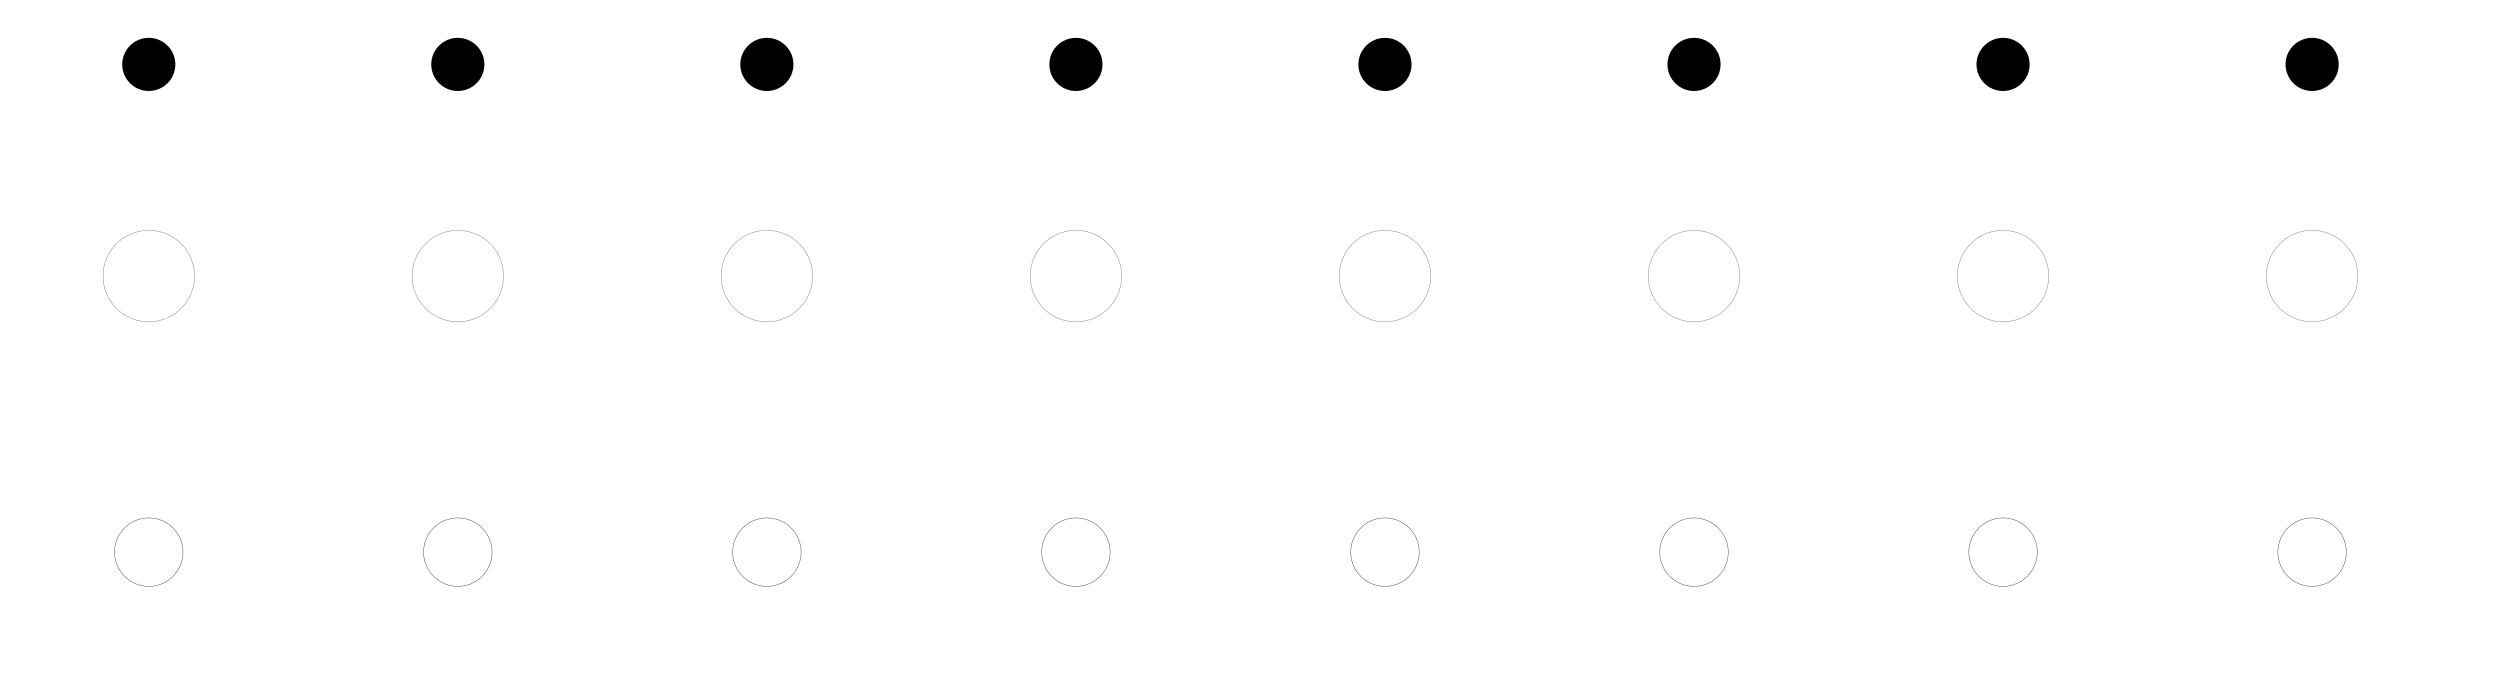
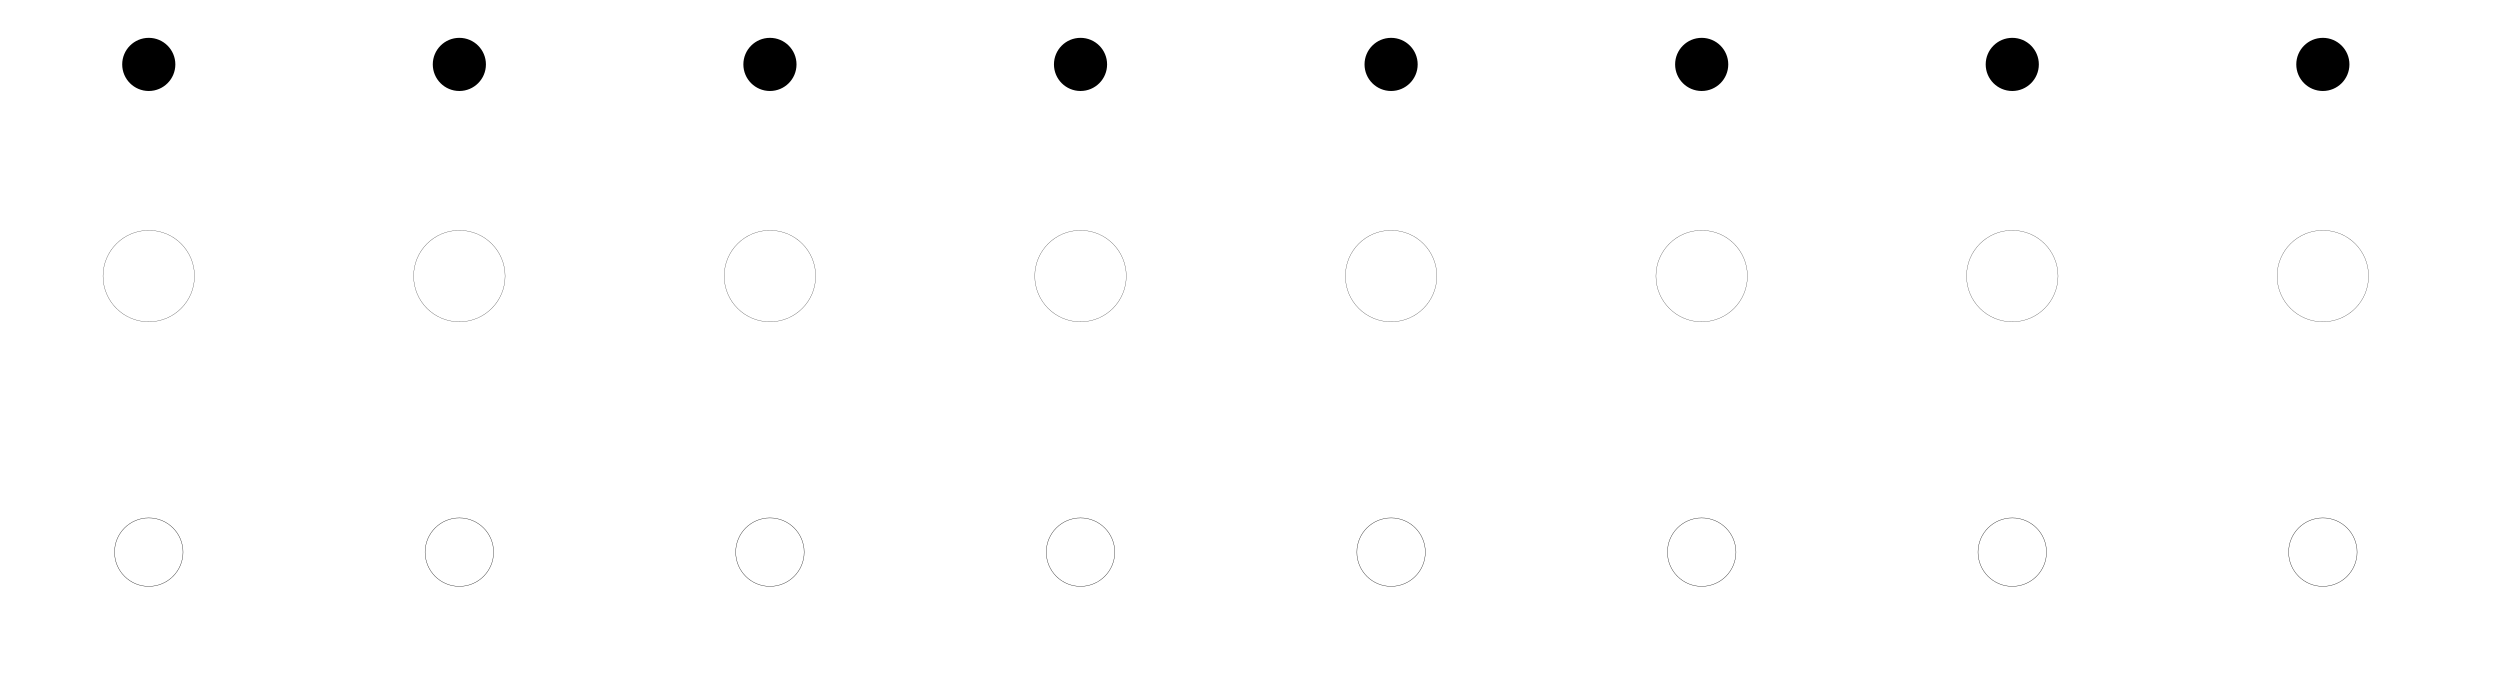
<svg xmlns="http://www.w3.org/2000/svg" width="577.559" height="155.905" id="svg3014" version="1.1">
  <defs id="defs3016" />
  <g id="layer1" transform="translate(0,-896.4567)">
-     <g id="g3832">
-       <g transform="translate(34.37008,-14.17323)" id="g2998">
-         <path style="fill:#000000;fill-opacity:0;stroke:#000000;stroke-width:0.09;stroke-miterlimit:4;stroke-opacity:1;stroke-dasharray:none" id="path3000" d="m 119.087,131.079 c 0,9.82 -7.961,17.78 -17.78,17.78 -9.82,0 -17.78,-7.961 -17.78,-17.78 0,-9.82 7.961,-17.78 17.78,-17.78 9.82,0 17.78,7.961 17.78,17.78 z" transform="matrix(0.5943082,0,0,0.5943082,153.9853,896.5082)" />
-         <path style="fill:#000000;fill-opacity:0;stroke:#000000;stroke-width:0.09;stroke-miterlimit:4;stroke-opacity:1;stroke-dasharray:none" id="path3002" d="m 114.952,128.184 c 0,5.024 -4.073,9.097 -9.097,9.097 -5.024,0 -9.097,-4.073 -9.097,-9.097 0,-5.024 4.073,-9.097 9.097,-9.097 5.024,0 9.097,4.073 9.097,9.097 z" transform="matrix(0.8695219,0,0,0.8695197,122.1492,926.7301)" />
+     <g id="g5440">
+       <g transform="translate(4.7101865e-6,-2.6114321e-7)" id="g5434">
+         <g transform="translate(-179.8228,-14.17323)" id="g3040">
+           <path style="fill:#000000;fill-opacity:0;stroke:#000000;stroke-width:0.09;stroke-miterlimit:4;stroke-opacity:1;stroke-dasharray:none" id="path3042" d="m 119.087,131.079 c 0,9.82 -7.961,17.78 -17.78,17.78 -9.82,0 -17.78,-7.961 -17.78,-17.78 0,-9.82 7.961,-17.78 17.78,-17.78 9.82,0 17.78,7.961 17.78,17.78 z" transform="matrix(0.5943082,0,0,0.5943082,153.9853,896.5082)" />
+           <path style="fill:#000000;fill-opacity:0;stroke:#000000;stroke-width:0.09;stroke-miterlimit:4;stroke-opacity:1;stroke-dasharray:none" id="path3044" d="m 114.952,128.184 c 0,5.024 -4.073,9.097 -9.097,9.097 -5.024,0 -9.097,-4.073 -9.097,-9.097 0,-5.024 4.073,-9.097 9.097,-9.097 5.024,0 9.097,4.073 9.097,9.097 z" transform="matrix(0.8695219,0,0,0.8695197,122.1492,926.7301)" />
+         </g>
+         <path style="fill:#000000;fill-opacity:1;stroke:none" id="path3048" d="m 57.579,33.425 c 0,3.487 -2.714,6.313 -6.061,6.313 -3.347,0 -6.061,-2.827 -6.061,-6.313 0,-3.487 2.714,-6.313 6.061,-6.313 3.347,0 6.061,2.827 6.061,6.313 z" transform="matrix(1.012785,0,0,0.9724293,-17.80637,878.8356)" />
      </g>
-       <g id="g3004" transform="translate(105.7677,-14.17323)">
-         <path transform="matrix(0.5943082,0,0,0.5943082,153.9853,896.5082)" d="m 119.087,131.079 c 0,9.82 -7.961,17.78 -17.78,17.78 -9.82,0 -17.78,-7.961 -17.78,-17.78 0,-9.82 7.961,-17.78 17.78,-17.78 9.82,0 17.78,7.961 17.78,17.78 z" id="path3006" style="fill:#000000;fill-opacity:0;stroke:#000000;stroke-width:0.09;stroke-miterlimit:4;stroke-opacity:1;stroke-dasharray:none" />
-         <path transform="matrix(0.8695219,0,0,0.8695197,122.1492,926.7301)" d="m 114.952,128.184 c 0,5.024 -4.073,9.097 -9.097,9.097 -5.024,0 -9.097,-4.073 -9.097,-9.097 0,-5.024 4.073,-9.097 9.097,-9.097 5.024,0 9.097,4.073 9.097,9.097 z" id="path3008" style="fill:#000000;fill-opacity:0;stroke:#000000;stroke-width:0.09;stroke-miterlimit:4;stroke-opacity:1;stroke-dasharray:none" />
+       <g transform="translate(0.3543332,-2.6114321e-7)" id="g5392">
+         <g id="g3034" transform="translate(-108.4252,-14.17323)">
+           <path transform="matrix(0.5943082,0,0,0.5943082,153.9853,896.5082)" d="m 119.087,131.079 c 0,9.82 -7.961,17.78 -17.78,17.78 -9.82,0 -17.78,-7.961 -17.78,-17.78 0,-9.82 7.961,-17.78 17.78,-17.78 9.82,0 17.78,7.961 17.78,17.78 z" id="path3036" style="fill:#000000;fill-opacity:0;stroke:#000000;stroke-width:0.09;stroke-miterlimit:4;stroke-opacity:1;stroke-dasharray:none" />
+           <path transform="matrix(0.8695219,0,0,0.8695197,122.1492,926.7301)" d="m 114.952,128.184 c 0,5.024 -4.073,9.097 -9.097,9.097 -5.024,0 -9.097,-4.073 -9.097,-9.097 0,-5.024 4.073,-9.097 9.097,-9.097 5.024,0 9.097,4.073 9.097,9.097 z" id="path3038" style="fill:#000000;fill-opacity:0;stroke:#000000;stroke-width:0.09;stroke-miterlimit:4;stroke-opacity:1;stroke-dasharray:none" />
+         </g>
+         <path transform="matrix(1.012785,0,0,0.9724298,53.59127,878.8356)" d="m 57.579,33.425 c 0,3.487 -2.714,6.313 -6.061,6.313 -3.347,0 -6.061,-2.827 -6.061,-6.313 0,-3.487 2.714,-6.313 6.061,-6.313 3.347,0 6.061,2.827 6.061,6.313 z" id="path3818" style="fill:#000000;fill-opacity:1;stroke:none" />
      </g>
-       <g transform="translate(177.1653,-14.17323)" id="g3010">
-         <path style="fill:#000000;fill-opacity:0;stroke:#000000;stroke-width:0.09;stroke-miterlimit:4;stroke-opacity:1;stroke-dasharray:none" id="path3012" d="m 119.087,131.079 c 0,9.82 -7.961,17.78 -17.78,17.78 -9.82,0 -17.78,-7.961 -17.78,-17.78 0,-9.82 7.961,-17.78 17.78,-17.78 9.82,0 17.78,7.961 17.78,17.78 z" transform="matrix(0.5943082,0,0,0.5943082,153.9853,896.5082)" />
-         <path style="fill:#000000;fill-opacity:0;stroke:#000000;stroke-width:0.09;stroke-miterlimit:4;stroke-opacity:1;stroke-dasharray:none" id="path3014" d="m 114.952,128.184 c 0,5.024 -4.073,9.097 -9.097,9.097 -5.024,0 -9.097,-4.073 -9.097,-9.097 0,-5.024 4.073,-9.097 9.097,-9.097 5.024,0 9.097,4.073 9.097,9.097 z" transform="matrix(0.8695219,0,0,0.8695197,122.1492,926.7301)" />
+       <g transform="translate(0.7086617,-2.6114321e-7)" id="g5398">
+         <g transform="translate(-37.02756,-14.17323)" id="g3028">
+           <path style="fill:#000000;fill-opacity:0;stroke:#000000;stroke-width:0.09;stroke-miterlimit:4;stroke-opacity:1;stroke-dasharray:none" id="path3030" d="m 119.087,131.079 c 0,9.82 -7.961,17.78 -17.78,17.78 -9.82,0 -17.78,-7.961 -17.78,-17.78 0,-9.82 7.961,-17.78 17.78,-17.78 9.82,0 17.78,7.961 17.78,17.78 z" transform="matrix(0.5943082,0,0,0.5943082,153.9853,896.5082)" />
+           <path style="fill:#000000;fill-opacity:0;stroke:#000000;stroke-width:0.09;stroke-miterlimit:4;stroke-opacity:1;stroke-dasharray:none" id="path3032" d="m 114.952,128.184 c 0,5.024 -4.073,9.097 -9.097,9.097 -5.024,0 -9.097,-4.073 -9.097,-9.097 0,-5.024 4.073,-9.097 9.097,-9.097 5.024,0 9.097,4.073 9.097,9.097 z" transform="matrix(0.8695219,0,0,0.8695197,122.1492,926.7301)" />
+         </g>
+         <path style="fill:#000000;fill-opacity:1;stroke:none" id="path3820" d="m 57.579,33.425 c 0,3.487 -2.714,6.313 -6.061,6.313 -3.347,0 -6.061,-2.827 -6.061,-6.313 0,-3.487 2.714,-6.313 6.061,-6.313 3.347,0 6.061,2.827 6.061,6.313 z" transform="matrix(1.012785,0,0,0.9724298,124.9889,878.8356)" />
      </g>
-       <g id="g3016" transform="translate(248.563,-14.17323)">
-         <path transform="matrix(0.5943082,0,0,0.5943082,153.9853,896.5082)" d="m 119.087,131.079 c 0,9.82 -7.961,17.78 -17.78,17.78 -9.82,0 -17.78,-7.961 -17.78,-17.78 0,-9.82 7.961,-17.78 17.78,-17.78 9.82,0 17.78,7.961 17.78,17.78 z" id="path3018" style="fill:#000000;fill-opacity:0;stroke:#000000;stroke-width:0.09;stroke-miterlimit:4;stroke-opacity:1;stroke-dasharray:none" />
-         <path transform="matrix(0.8695219,0,0,0.8695197,122.1492,926.7301)" d="m 114.952,128.184 c 0,5.024 -4.073,9.097 -9.097,9.097 -5.024,0 -9.097,-4.073 -9.097,-9.097 0,-5.024 4.073,-9.097 9.097,-9.097 5.024,0 9.097,4.073 9.097,9.097 z" id="path3020" style="fill:#000000;fill-opacity:0;stroke:#000000;stroke-width:0.09;stroke-miterlimit:4;stroke-opacity:1;stroke-dasharray:none" />
+       <g transform="translate(1.062992,-2.6114321e-7)" id="g5404">
+         <g id="g2998" transform="translate(34.37008,-14.17323)">
+           <path transform="matrix(0.5943082,0,0,0.5943082,153.9853,896.5082)" d="m 119.087,131.079 c 0,9.82 -7.961,17.78 -17.78,17.78 -9.82,0 -17.78,-7.961 -17.78,-17.78 0,-9.82 7.961,-17.78 17.78,-17.78 9.82,0 17.78,7.961 17.78,17.78 z" id="path3000" style="fill:#000000;fill-opacity:0;stroke:#000000;stroke-width:0.09;stroke-miterlimit:4;stroke-opacity:1;stroke-dasharray:none" />
+           <path transform="matrix(0.8695219,0,0,0.8695197,122.1492,926.7301)" d="m 114.952,128.184 c 0,5.024 -4.073,9.097 -9.097,9.097 -5.024,0 -9.097,-4.073 -9.097,-9.097 0,-5.024 4.073,-9.097 9.097,-9.097 5.024,0 9.097,4.073 9.097,9.097 z" id="path3002" style="fill:#000000;fill-opacity:0;stroke:#000000;stroke-width:0.09;stroke-miterlimit:4;stroke-opacity:1;stroke-dasharray:none" />
+         </g>
+         <path transform="matrix(1.012785,0,0,0.9724298,196.3865,878.8356)" d="m 57.579,33.425 c 0,3.487 -2.714,6.313 -6.061,6.313 -3.347,0 -6.061,-2.827 -6.061,-6.313 0,-3.487 2.714,-6.313 6.061,-6.313 3.347,0 6.061,2.827 6.061,6.313 z" id="path3822" style="fill:#000000;fill-opacity:1;stroke:none" />
      </g>
-       <g transform="translate(319.9606,-14.17323)" id="g3022">
-         <path style="fill:#000000;fill-opacity:0;stroke:#000000;stroke-width:0.09;stroke-miterlimit:4;stroke-opacity:1;stroke-dasharray:none" id="path3024" d="m 119.087,131.079 c 0,9.82 -7.961,17.78 -17.78,17.78 -9.82,0 -17.78,-7.961 -17.78,-17.78 0,-9.82 7.961,-17.78 17.78,-17.78 9.82,0 17.78,7.961 17.78,17.78 z" transform="matrix(0.5943082,0,0,0.5943082,153.9853,896.5082)" />
-         <path style="fill:#000000;fill-opacity:0;stroke:#000000;stroke-width:0.09;stroke-miterlimit:4;stroke-opacity:1;stroke-dasharray:none" id="path3026" d="m 114.952,128.184 c 0,5.024 -4.073,9.097 -9.097,9.097 -5.024,0 -9.097,-4.073 -9.097,-9.097 0,-5.024 4.073,-9.097 9.097,-9.097 5.024,0 9.097,4.073 9.097,9.097 z" transform="matrix(0.8695219,0,0,0.8695197,122.1492,926.7301)" />
+       <g transform="translate(1.417319,-2.6114321e-7)" id="g5410">
+         <g transform="translate(105.7677,-14.17323)" id="g3004">
+           <path style="fill:#000000;fill-opacity:0;stroke:#000000;stroke-width:0.09;stroke-miterlimit:4;stroke-opacity:1;stroke-dasharray:none" id="path3006" d="m 119.087,131.079 c 0,9.82 -7.961,17.78 -17.78,17.78 -9.82,0 -17.78,-7.961 -17.78,-17.78 0,-9.82 7.961,-17.78 17.78,-17.78 9.82,0 17.78,7.961 17.78,17.78 z" transform="matrix(0.5943082,0,0,0.5943082,153.9853,896.5082)" />
+           <path style="fill:#000000;fill-opacity:0;stroke:#000000;stroke-width:0.09;stroke-miterlimit:4;stroke-opacity:1;stroke-dasharray:none" id="path3008" d="m 114.952,128.184 c 0,5.024 -4.073,9.097 -9.097,9.097 -5.024,0 -9.097,-4.073 -9.097,-9.097 0,-5.024 4.073,-9.097 9.097,-9.097 5.024,0 9.097,4.073 9.097,9.097 z" transform="matrix(0.8695219,0,0,0.8695197,122.1492,926.7301)" />
+         </g>
+         <path style="fill:#000000;fill-opacity:1;stroke:none" id="path3824" d="m 57.579,33.425 c 0,3.487 -2.714,6.313 -6.061,6.313 -3.347,0 -6.061,-2.827 -6.061,-6.313 0,-3.487 2.714,-6.313 6.061,-6.313 3.347,0 6.061,2.827 6.061,6.313 z" transform="matrix(1.012785,0,0,0.9724298,267.7842,878.8356)" />
      </g>
-       <g id="g3028" transform="translate(-37.02756,-14.17323)">
-         <path transform="matrix(0.5943082,0,0,0.5943082,153.9853,896.5082)" d="m 119.087,131.079 c 0,9.82 -7.961,17.78 -17.78,17.78 -9.82,0 -17.78,-7.961 -17.78,-17.78 0,-9.82 7.961,-17.78 17.78,-17.78 9.82,0 17.78,7.961 17.78,17.78 z" id="path3030" style="fill:#000000;fill-opacity:0;stroke:#000000;stroke-width:0.09;stroke-miterlimit:4;stroke-opacity:1;stroke-dasharray:none" />
-         <path transform="matrix(0.8695219,0,0,0.8695197,122.1492,926.7301)" d="m 114.952,128.184 c 0,5.024 -4.073,9.097 -9.097,9.097 -5.024,0 -9.097,-4.073 -9.097,-9.097 0,-5.024 4.073,-9.097 9.097,-9.097 5.024,0 9.097,4.073 9.097,9.097 z" id="path3032" style="fill:#000000;fill-opacity:0;stroke:#000000;stroke-width:0.09;stroke-miterlimit:4;stroke-opacity:1;stroke-dasharray:none" />
+       <g transform="translate(1.771657,-2.6114321e-7)" id="g5416">
+         <g id="g3010" transform="translate(177.1653,-14.17323)">
+           <path transform="matrix(0.5943082,0,0,0.5943082,153.9853,896.5082)" d="m 119.087,131.079 c 0,9.82 -7.961,17.78 -17.78,17.78 -9.82,0 -17.78,-7.961 -17.78,-17.78 0,-9.82 7.961,-17.78 17.78,-17.78 9.82,0 17.78,7.961 17.78,17.78 z" id="path3012" style="fill:#000000;fill-opacity:0;stroke:#000000;stroke-width:0.09;stroke-miterlimit:4;stroke-opacity:1;stroke-dasharray:none" />
+           <path transform="matrix(0.8695219,0,0,0.8695197,122.1492,926.7301)" d="m 114.952,128.184 c 0,5.024 -4.073,9.097 -9.097,9.097 -5.024,0 -9.097,-4.073 -9.097,-9.097 0,-5.024 4.073,-9.097 9.097,-9.097 5.024,0 9.097,4.073 9.097,9.097 z" id="path3014" style="fill:#000000;fill-opacity:0;stroke:#000000;stroke-width:0.09;stroke-miterlimit:4;stroke-opacity:1;stroke-dasharray:none" />
+         </g>
+         <path transform="matrix(1.012785,0,0,0.9724298,339.1818,878.8356)" d="m 57.579,33.425 c 0,3.487 -2.714,6.313 -6.061,6.313 -3.347,0 -6.061,-2.827 -6.061,-6.313 0,-3.487 2.714,-6.313 6.061,-6.313 3.347,0 6.061,2.827 6.061,6.313 z" id="path3826" style="fill:#000000;fill-opacity:1;stroke:none" />
      </g>
-       <g transform="translate(-108.4252,-14.17323)" id="g3034">
-         <path style="fill:#000000;fill-opacity:0;stroke:#000000;stroke-width:0.09;stroke-miterlimit:4;stroke-opacity:1;stroke-dasharray:none" id="path3036" d="m 119.087,131.079 c 0,9.82 -7.961,17.78 -17.78,17.78 -9.82,0 -17.78,-7.961 -17.78,-17.78 0,-9.82 7.961,-17.78 17.78,-17.78 9.82,0 17.78,7.961 17.78,17.78 z" transform="matrix(0.5943082,0,0,0.5943082,153.9853,896.5082)" />
-         <path style="fill:#000000;fill-opacity:0;stroke:#000000;stroke-width:0.09;stroke-miterlimit:4;stroke-opacity:1;stroke-dasharray:none" id="path3038" d="m 114.952,128.184 c 0,5.024 -4.073,9.097 -9.097,9.097 -5.024,0 -9.097,-4.073 -9.097,-9.097 0,-5.024 4.073,-9.097 9.097,-9.097 5.024,0 9.097,4.073 9.097,9.097 z" transform="matrix(0.8695219,0,0,0.8695197,122.1492,926.7301)" />
+       <g transform="translate(2.125986,-2.6114321e-7)" id="g5422">
+         <g transform="translate(248.563,-14.17323)" id="g3016">
+           <path style="fill:#000000;fill-opacity:0;stroke:#000000;stroke-width:0.09;stroke-miterlimit:4;stroke-opacity:1;stroke-dasharray:none" id="path3018" d="m 119.087,131.079 c 0,9.82 -7.961,17.78 -17.78,17.78 -9.82,0 -17.78,-7.961 -17.78,-17.78 0,-9.82 7.961,-17.78 17.78,-17.78 9.82,0 17.78,7.961 17.78,17.78 z" transform="matrix(0.5943082,0,0,0.5943082,153.9853,896.5082)" />
+           <path style="fill:#000000;fill-opacity:0;stroke:#000000;stroke-width:0.09;stroke-miterlimit:4;stroke-opacity:1;stroke-dasharray:none" id="path3020" d="m 114.952,128.184 c 0,5.024 -4.073,9.097 -9.097,9.097 -5.024,0 -9.097,-4.073 -9.097,-9.097 0,-5.024 4.073,-9.097 9.097,-9.097 5.024,0 9.097,4.073 9.097,9.097 z" transform="matrix(0.8695219,0,0,0.8695197,122.1492,926.7301)" />
+         </g>
+         <path style="fill:#000000;fill-opacity:1;stroke:none" id="path3828" d="m 57.579,33.425 c 0,3.487 -2.714,6.313 -6.061,6.313 -3.347,0 -6.061,-2.827 -6.061,-6.313 0,-3.487 2.714,-6.313 6.061,-6.313 3.347,0 6.061,2.827 6.061,6.313 z" transform="matrix(1.012785,0,0,0.9724298,410.5795,878.8356)" />
      </g>
-       <g id="g3040" transform="translate(-179.8228,-14.17323)">
-         <path transform="matrix(0.5943082,0,0,0.5943082,153.9853,896.5082)" d="m 119.087,131.079 c 0,9.82 -7.961,17.78 -17.78,17.78 -9.82,0 -17.78,-7.961 -17.78,-17.78 0,-9.82 7.961,-17.78 17.78,-17.78 9.82,0 17.78,7.961 17.78,17.78 z" id="path3042" style="fill:#000000;fill-opacity:0;stroke:#000000;stroke-width:0.09;stroke-miterlimit:4;stroke-opacity:1;stroke-dasharray:none" />
-         <path transform="matrix(0.8695219,0,0,0.8695197,122.1492,926.7301)" d="m 114.952,128.184 c 0,5.024 -4.073,9.097 -9.097,9.097 -5.024,0 -9.097,-4.073 -9.097,-9.097 0,-5.024 4.073,-9.097 9.097,-9.097 5.024,0 9.097,4.073 9.097,9.097 z" id="path3044" style="fill:#000000;fill-opacity:0;stroke:#000000;stroke-width:0.09;stroke-miterlimit:4;stroke-opacity:1;stroke-dasharray:none" />
+       <g transform="translate(2.480314,-2.6114321e-7)" id="g5428">
+         <g id="g3022" transform="translate(319.9606,-14.17323)">
+           <path transform="matrix(0.5943082,0,0,0.5943082,153.9853,896.5082)" d="m 119.087,131.079 c 0,9.82 -7.961,17.78 -17.78,17.78 -9.82,0 -17.78,-7.961 -17.78,-17.78 0,-9.82 7.961,-17.78 17.78,-17.78 9.82,0 17.78,7.961 17.78,17.78 z" id="path3024" style="fill:#000000;fill-opacity:0;stroke:#000000;stroke-width:0.09;stroke-miterlimit:4;stroke-opacity:1;stroke-dasharray:none" />
+           <path transform="matrix(0.8695219,0,0,0.8695197,122.1492,926.7301)" d="m 114.952,128.184 c 0,5.024 -4.073,9.097 -9.097,9.097 -5.024,0 -9.097,-4.073 -9.097,-9.097 0,-5.024 4.073,-9.097 9.097,-9.097 5.024,0 9.097,4.073 9.097,9.097 z" id="path3026" style="fill:#000000;fill-opacity:0;stroke:#000000;stroke-width:0.09;stroke-miterlimit:4;stroke-opacity:1;stroke-dasharray:none" />
+         </g>
+         <path transform="matrix(1.012785,0,0,0.9724298,481.9771,878.8356)" d="m 57.579,33.425 c 0,3.487 -2.714,6.313 -6.061,6.313 -3.347,0 -6.061,-2.827 -6.061,-6.313 0,-3.487 2.714,-6.313 6.061,-6.313 3.347,0 6.061,2.827 6.061,6.313 z" id="path3830" style="fill:#000000;fill-opacity:1;stroke:none" />
      </g>
-       <path transform="matrix(1.012785,0,0,0.9724293,-17.80637,878.8356)" d="m 57.579,33.425 a 6.061,6.313 0 1 1 -12.122,0 6.061,6.313 0 1 1 12.122,0 z" id="path3048" style="fill:#000000;fill-opacity:1;stroke:none;stroke-width:0.09;stroke-miterlimit:4;stroke-opacity:1;stroke-dasharray:none" />
-       <path style="fill:#000000;fill-opacity:1;stroke:none" id="path3818" d="m 57.579,33.425 a 6.061,6.313 0 1 1 -12.122,0 6.061,6.313 0 1 1 12.122,0 z" transform="matrix(1.012785,0,0,0.9724298,53.59127,878.8356)" />
-       <path transform="matrix(1.012785,0,0,0.9724298,124.9889,878.8356)" d="m 57.579,33.425 a 6.061,6.313 0 1 1 -12.122,0 6.061,6.313 0 1 1 12.122,0 z" id="path3820" style="fill:#000000;fill-opacity:1;stroke:none" />
-       <path style="fill:#000000;fill-opacity:1;stroke:none" id="path3822" d="m 57.579,33.425 a 6.061,6.313 0 1 1 -12.122,0 6.061,6.313 0 1 1 12.122,0 z" transform="matrix(1.012785,0,0,0.9724298,196.3865,878.8356)" />
-       <path transform="matrix(1.012785,0,0,0.9724298,267.7842,878.8356)" d="m 57.579,33.425 a 6.061,6.313 0 1 1 -12.122,0 6.061,6.313 0 1 1 12.122,0 z" id="path3824" style="fill:#000000;fill-opacity:1;stroke:none" />
-       <path style="fill:#000000;fill-opacity:1;stroke:none" id="path3826" d="m 57.579,33.425 a 6.061,6.313 0 1 1 -12.122,0 6.061,6.313 0 1 1 12.122,0 z" transform="matrix(1.012785,0,0,0.9724298,339.1818,878.8356)" />
-       <path transform="matrix(1.012785,0,0,0.9724298,410.5795,878.8356)" d="m 57.579,33.425 a 6.061,6.313 0 1 1 -12.122,0 6.061,6.313 0 1 1 12.122,0 z" id="path3828" style="fill:#000000;fill-opacity:1;stroke:none" />
-       <path style="fill:#000000;fill-opacity:1;stroke:none" id="path3830" d="m 57.579,33.425 a 6.061,6.313 0 1 1 -12.122,0 6.061,6.313 0 1 1 12.122,0 z" transform="matrix(1.012785,0,0,0.9724298,481.9771,878.8356)" />
    </g>
  </g>
</svg>
